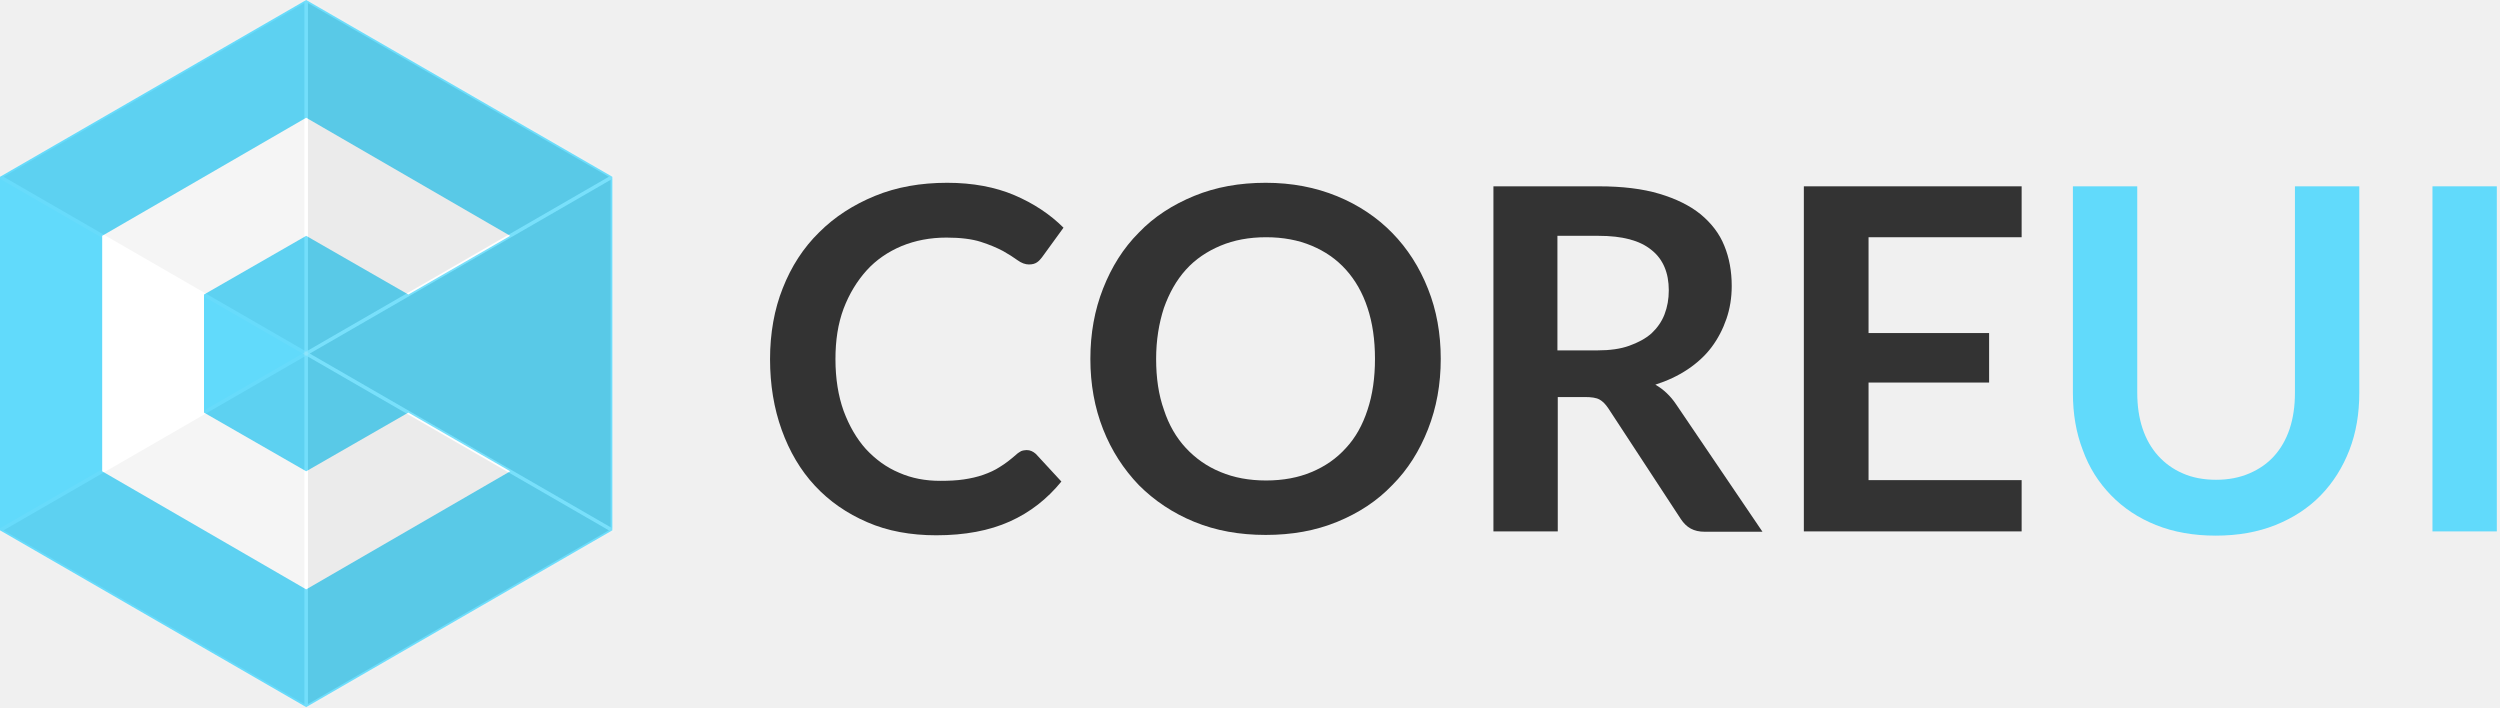
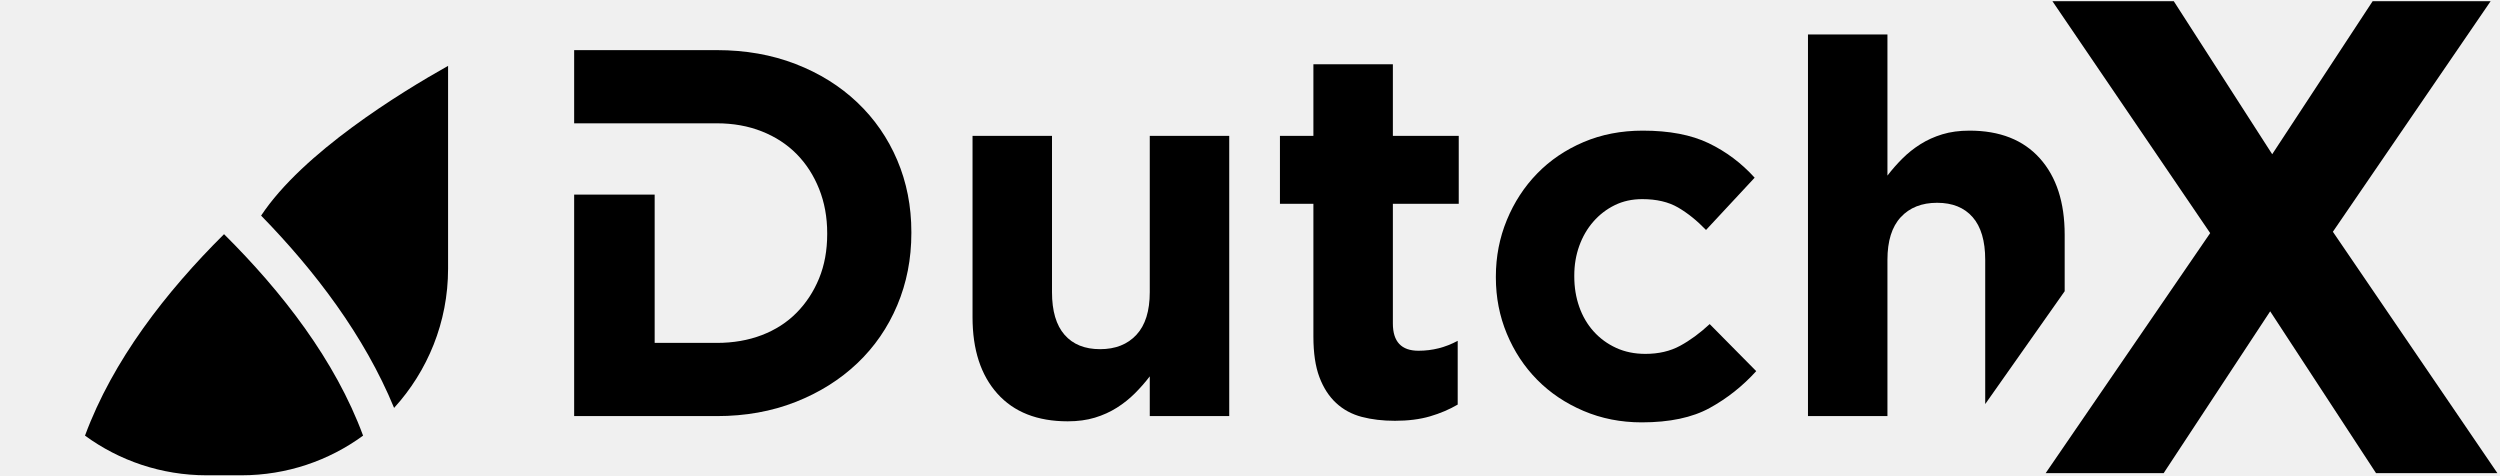
- <svg xmlns="http://www.w3.org/2000/svg" version="1.1" id="Warstwa_1" x="0px" y="0px" width="707.1px" height="200px" viewBox="0 0 707.1 200" enable-background="new 0 0 707.1 200" xml:space="preserve">
-   <polygon fill="#61DAFB" points="0,150 0,50 86.6,0 173.2,50 173.2,150 86.6,200 " />
-   <polygon fill="#FFFFFF" points="86.6,133.3 57.7,116.7 57.7,83.3 86.6,66.7 115.5,83.3 144.3,66.7 86.6,33.3 28.9,66.7 28.9,133.3   86.6,166.7 144.3,133.3 115.5,116.7 " />
-   <polygon opacity="0.04" stroke="#FFFFFF" stroke-miterlimit="10" enable-background="new    " points="0,50 86.6,100 86.6,0 " />
-   <polygon opacity="0.04" stroke="#FFFFFF" stroke-miterlimit="10" enable-background="new    " points="0,150 86.6,200 86.6,100 " />
-   <polygon opacity="0.08" stroke="#FFFFFF" stroke-miterlimit="10" enable-background="new    " points="86.6,100 173.2,150 173.2,50   " />
-   <polygon fill-opacity="0" points="86.6,100 0,50 0,150 " />
-   <polygon opacity="0.08" stroke="#FFFFFF" stroke-miterlimit="10" enable-background="new    " points="173.2,150 86.6,100 86.6,200   " />
-   <polygon opacity="0.08" stroke="#FFFFFF" stroke-miterlimit="10" enable-background="new    " points="173.2,50 86.6,0 86.6,100 " />
-   <g>
-     <path fill="#333333" d="M290.4,127.3c1,0,1.8,0.4,2.6,1.1l7.2,7.8c-4,4.9-8.8,8.7-14.6,11.3c-5.8,2.6-12.7,3.9-20.8,3.9   c-7.2,0-13.8-1.2-19.5-3.7c-5.8-2.5-10.7-5.9-14.8-10.3c-4.1-4.4-7.2-9.7-9.4-15.8c-2.2-6.1-3.3-12.8-3.3-20   c0-7.3,1.2-14.1,3.6-20.1c2.4-6.1,5.8-11.4,10.3-15.8c4.4-4.4,9.7-7.8,15.8-10.3s12.9-3.7,20.4-3.7c7.2,0,13.6,1.2,19,3.5   s10.1,5.4,13.9,9.2l-6.1,8.4c-0.4,0.5-0.8,1-1.4,1.4s-1.3,0.6-2.3,0.6s-2.1-0.4-3.2-1.2s-2.5-1.7-4.1-2.6c-1.7-0.9-3.8-1.8-6.3-2.6   c-2.5-0.8-5.8-1.2-9.7-1.2c-4.6,0-8.8,0.8-12.7,2.4c-3.8,1.6-7.2,3.9-9.9,6.9s-4.9,6.6-6.5,10.8c-1.6,4.3-2.3,9-2.3,14.3   c0,5.5,0.8,10.4,2.3,14.6c1.6,4.3,3.7,7.9,6.3,10.8c2.7,2.9,5.8,5.2,9.4,6.7c3.6,1.6,7.5,2.3,11.6,2.3c2.5,0,4.7-0.1,6.7-0.4   c2-0.3,3.8-0.7,5.5-1.3s3.3-1.3,4.8-2.3c1.5-0.9,3-2.1,4.5-3.4c0.4-0.4,0.9-0.7,1.4-1C289.3,127.4,289.9,127.3,290.4,127.3z" />
-     <path fill="#333333" d="M407.5,101.5c0,7.2-1.2,13.8-3.6,19.9s-5.7,11.4-10.1,15.8c-4.3,4.5-9.5,7.9-15.6,10.4s-12.8,3.7-20.2,3.7   c-7.4,0-14.1-1.2-20.2-3.7s-11.3-6-15.7-10.4c-4.3-4.5-7.7-9.7-10.1-15.8c-2.4-6.1-3.6-12.7-3.6-19.9c0-7.2,1.2-13.8,3.6-19.9   s5.7-11.4,10.1-15.8c4.3-4.5,9.6-7.9,15.7-10.4s12.8-3.7,20.2-3.7c7.4,0,14.1,1.3,20.2,3.8s11.3,6,15.6,10.4   c4.3,4.4,7.7,9.7,10.1,15.8C406.3,87.7,407.5,94.3,407.5,101.5z M388.9,101.5c0-5.4-0.7-10.2-2.1-14.4c-1.4-4.3-3.5-7.9-6.1-10.8   c-2.7-3-5.9-5.2-9.7-6.8c-3.8-1.6-8.1-2.4-12.9-2.4s-9.1,0.8-12.9,2.4s-7.1,3.8-9.8,6.8c-2.7,3-4.7,6.6-6.2,10.8   c-1.4,4.3-2.2,9.1-2.2,14.4c0,5.4,0.7,10.2,2.2,14.4c1.4,4.3,3.5,7.9,6.2,10.8s5.9,5.2,9.8,6.8c3.8,1.6,8.1,2.4,12.9,2.4   s9.1-0.8,12.9-2.4c3.8-1.6,7-3.8,9.7-6.8c2.7-2.9,4.7-6.5,6.1-10.8C388.2,111.7,388.9,106.9,388.9,101.5z" />
-     <path fill="#333333" d="M440.6,112.2v38.1h-18.2V52.7h29.8c6.7,0,12.4,0.7,17.1,2.1c4.7,1.4,8.6,3.3,11.7,5.8   c3,2.5,5.3,5.4,6.7,8.9c1.4,3.4,2.1,7.2,2.1,11.4c0,3.3-0.5,6.4-1.5,9.3s-2.4,5.6-4.2,8c-1.8,2.4-4.1,4.5-6.8,6.3   c-2.7,1.8-5.7,3.2-9.1,4.3c2.3,1.3,4.3,3.2,5.9,5.6l24.4,36h-16.3c-1.6,0-2.9-0.3-4-0.9c-1.1-0.6-2-1.5-2.8-2.7l-20.5-31.3   c-0.8-1.2-1.6-2-2.5-2.5s-2.3-0.7-4.1-0.7h-7.7V112.2z M440.6,99.1h11.3c3.4,0,6.4-0.4,8.9-1.3s4.6-2,6.3-3.5   c1.6-1.5,2.9-3.3,3.7-5.4c0.8-2.1,1.2-4.3,1.2-6.8c0-4.9-1.6-8.8-4.9-11.4c-3.3-2.7-8.2-4-15-4h-11.6v32.4H440.6z" />
-     <path fill="#333333" d="M571.8,52.7v14.4h-43.3v27.1h34.1v14h-34.1v27.6h43.3v14.5h-61.6V52.7H571.8z" />
-     <path fill="#61DAFB" d="M626.8,135.7c3.5,0,6.6-0.6,9.4-1.8c2.8-1.2,5.1-2.8,7-4.9c1.9-2.1,3.4-4.7,4.4-7.7s1.5-6.4,1.5-10.1V52.7   h18.2v58.5c0,5.8-0.9,11.2-2.8,16.1c-1.9,4.9-4.6,9.2-8.1,12.8c-3.5,3.6-7.8,6.4-12.8,8.4s-10.6,3-16.9,3s-11.9-1-16.9-3   s-9.2-4.8-12.7-8.4c-3.5-3.6-6.2-7.8-8-12.8c-1.9-4.9-2.8-10.3-2.8-16.1V52.7h18.2v58.4c0,3.7,0.5,7.1,1.5,10.1s2.5,5.6,4.4,7.7   s4.2,3.8,7,5C620.1,135.1,623.3,135.7,626.8,135.7z" />
-     <path fill="#61DAFB" d="M706.2,150.3H688V52.7h18.2V150.3z" />
+ <svg xmlns="http://www.w3.org/2000/svg" xmlns:xlink="http://www.w3.org/1999/xlink" width="526px" height="100px" viewBox="0 0 526 100" version="1.1">
+   <defs>
+     <polygon id="path-1" points="0.06 0.341 62.116 0.341 62.116 85.825 0.06 85.825" />
+   </defs>
+   <g id="DutchX-logo" stroke="none" stroke-width="1" fill="#000" fill-rule="evenodd">
+     <g id="dutchX-logo-2018-v2-FINAL">
+       <path d="M224.642,88.646 C218.261,88.646 213.328,86.704 209.847,82.816 C206.362,78.931 204.621,73.576 204.621,66.757 L204.621,28.587 L221.341,28.587 L221.341,61.477 C221.341,65.436 222.222,68.425 223.981,70.441 C225.741,72.459 228.233,73.466 231.461,73.466 C234.687,73.466 237.235,72.459 239.106,70.441 C240.976,68.425 241.911,65.436 241.911,61.477 L241.911,28.587 L258.631,28.587 L258.631,87.546 L241.911,87.546 L241.911,79.186 C240.957,80.434 239.912,81.626 238.776,82.761 C237.638,83.899 236.373,84.906 234.981,85.786 C233.587,86.667 232.048,87.364 230.36,87.876 C228.673,88.389 226.767,88.646 224.642,88.646" id="Fill-1" fill="#000" />
+       <path d="M293.499,88.536 C290.932,88.536 288.605,88.261 286.515,87.712 C284.425,87.161 282.626,86.19 281.124,84.796 C279.62,83.404 278.446,81.589 277.605,79.352 C276.761,77.115 276.339,74.274 276.339,70.826 L276.339,42.886 L269.3,42.886 L269.3,28.587 L276.339,28.587 L276.339,13.517 L293.06,13.517 L293.06,28.587 L306.919,28.587 L306.919,42.886 L293.06,42.886 L293.06,68.076 C293.06,71.89 294.855,73.796 298.449,73.796 C301.382,73.796 304.132,73.101 306.699,71.706 L306.699,85.126 C304.939,86.154 302.995,86.979 300.869,87.602 C298.741,88.224 296.286,88.536 293.499,88.536" id="Fill-2" fill="#000" />
+       <path d="M345.419,88.866 C341.019,88.866 336.931,88.058 333.153,86.446 C329.376,84.834 326.131,82.651 323.419,79.901 C320.705,77.151 318.579,73.925 317.039,70.222 C315.499,66.518 314.73,62.576 314.73,58.396 L314.73,58.177 C314.73,53.997 315.499,50.036 317.039,46.296 C318.579,42.556 320.705,39.294 323.419,36.507 C326.131,33.72 329.376,31.52 333.153,29.906 C336.931,28.294 341.091,27.486 345.64,27.486 C351.212,27.486 355.831,28.366 359.499,30.126 C363.165,31.886 366.392,34.306 369.179,37.386 L358.948,48.386 C357.042,46.406 355.079,44.83 353.064,43.656 C351.046,42.484 348.534,41.896 345.528,41.896 C343.401,41.896 341.476,42.319 339.753,43.161 C338.03,44.005 336.526,45.16 335.243,46.626 C333.96,48.095 332.97,49.8 332.274,51.741 C331.576,53.685 331.23,55.757 331.23,57.956 L331.23,58.177 C331.23,60.45 331.576,62.576 332.274,64.556 C332.97,66.536 333.98,68.261 335.299,69.726 C336.618,71.194 338.194,72.349 340.028,73.191 C341.86,74.035 343.915,74.456 346.189,74.456 C348.976,74.456 351.413,73.89 353.503,72.751 C355.595,71.615 357.665,70.095 359.72,68.186 L369.509,78.087 C366.649,81.24 363.386,83.825 359.72,85.841 C356.052,87.857 351.284,88.866 345.419,88.866" id="Fill-3" fill="#000" />
+       <path d="M434.408,49.376 C434.408,42.556 432.665,37.204 429.183,33.316 C425.699,29.431 420.768,27.486 414.388,27.486 C412.26,27.486 410.355,27.744 408.668,28.257 C406.98,28.77 405.44,29.466 404.048,30.347 C402.654,31.227 401.389,32.235 400.253,33.372 C399.115,34.509 398.07,35.7 397.118,36.946 L397.118,7.247 L380.398,7.247 L380.398,87.546 L397.118,87.546 L397.118,54.656 C397.118,50.696 398.053,47.709 399.923,45.691 C401.793,43.675 404.34,42.667 407.568,42.667 C410.794,42.667 413.288,43.675 415.048,45.691 C416.808,47.709 417.688,50.696 417.688,54.656 L417.688,85.019 L434.408,61.274 L434.408,49.376" id="Fill-4" fill="#000" />
+       <g id="Group-8" transform="translate(120, 0)" fill="#000">
+         <path d="M68.782,33.701 C66.802,29.046 63.997,24.994 60.366,21.546 C56.736,18.101 52.409,15.405 47.387,13.462 C42.362,11.519 36.844,10.546 30.831,10.546 L0.802,10.546 L0.802,25.946 L30.831,25.946 C34.278,25.946 37.432,26.514 40.292,27.644 C43.151,28.775 45.589,30.364 47.606,32.407 C49.622,34.45 51.198,36.895 52.337,39.741 C53.473,42.587 54.042,45.689 54.042,49.046 L54.042,49.265 C54.042,52.695 53.473,55.798 52.337,58.571 C51.198,61.346 49.622,63.754 47.606,65.798 C45.589,67.841 43.151,69.41 40.292,70.505 C37.432,71.599 34.278,72.146 30.831,72.146 L17.741,72.146 L17.741,40.946 L0.802,40.946 L0.802,87.546 L30.831,87.546 C36.844,87.546 42.362,86.556 47.387,84.576 C52.409,82.597 56.736,79.884 60.366,76.436 C63.997,72.99 66.802,68.921 68.782,64.227 C70.762,59.534 71.751,54.474 71.751,49.046 L71.751,48.826 C71.751,43.4 70.762,38.359 68.782,33.701" id="Fill-5" />
+         <polyline id="Fill-7" points="404.032 0.247 370.838 48.763 405.452 99.546 379.917 99.546 357.646 65.501 335.233 99.546 310.408 99.546 345.021 49.045 311.826 0.247 337.36 0.247 358.071 32.449 379.208 0.247 404.032 0.247" />
+       </g>
+       <path d="M54.938,45.363 L54.938,45.366 C66.31,57.017 76.693,70.702 82.916,85.825 C89.964,78.086 94.276,67.81 94.276,56.54 L94.276,13.856 C84.143,19.546 63.729,32.11 54.938,45.363" id="Fill-9" fill="#000" />
+       <path d="M17.884,91.656 C25.062,96.903 33.92,100 43.476,100 L50.801,100 C60.357,100 69.214,96.903 76.393,91.656 C70.546,75.819 59.36,61.41 47.138,49.27 C34.916,61.41 23.73,75.819 17.884,91.656" id="Fill-10" fill="#000" />
+       <g id="Group-14">
+         <mask id="mask-2" fill="#000">
+           <use xlink:href="#path-1" />
+         </mask>
+         <g id="Clip-12" />
+         <path d="M47.138,41.512 C47.138,41.512 57.101,30.067 62.116,25.814 C60.794,16.499 52.512,5.999 47.138,0.341 C41.765,5.999 33.482,16.499 32.16,25.814 C37.176,30.067 47.138,41.512 47.138,41.512" id="Fill-11" fill="#000" mask="url(#mask-2)" />
+         <path d="M39.338,45.363 C30.546,32.11 10.134,19.546 0,13.856 L0,56.54 C0,67.81 4.313,78.086 11.36,85.825 C17.583,70.702 27.967,57.017 39.338,45.366 L39.338,45.363" id="Fill-13" fill="#000" mask="url(#mask-2)" />
+       </g>
+     </g>
  </g>
</svg>
